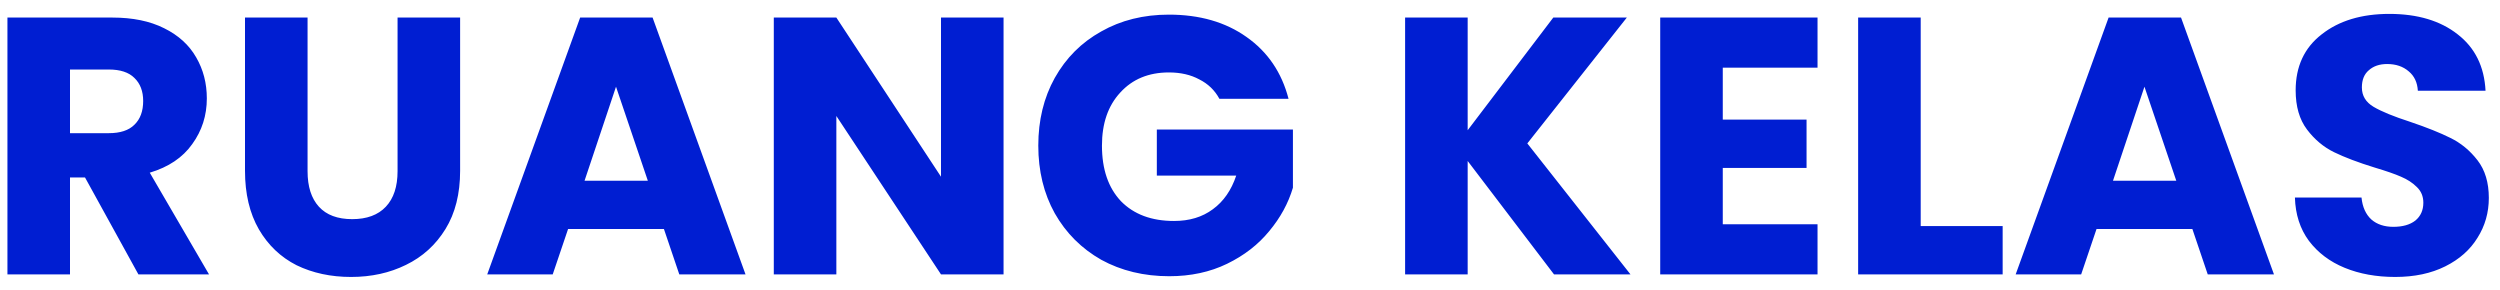
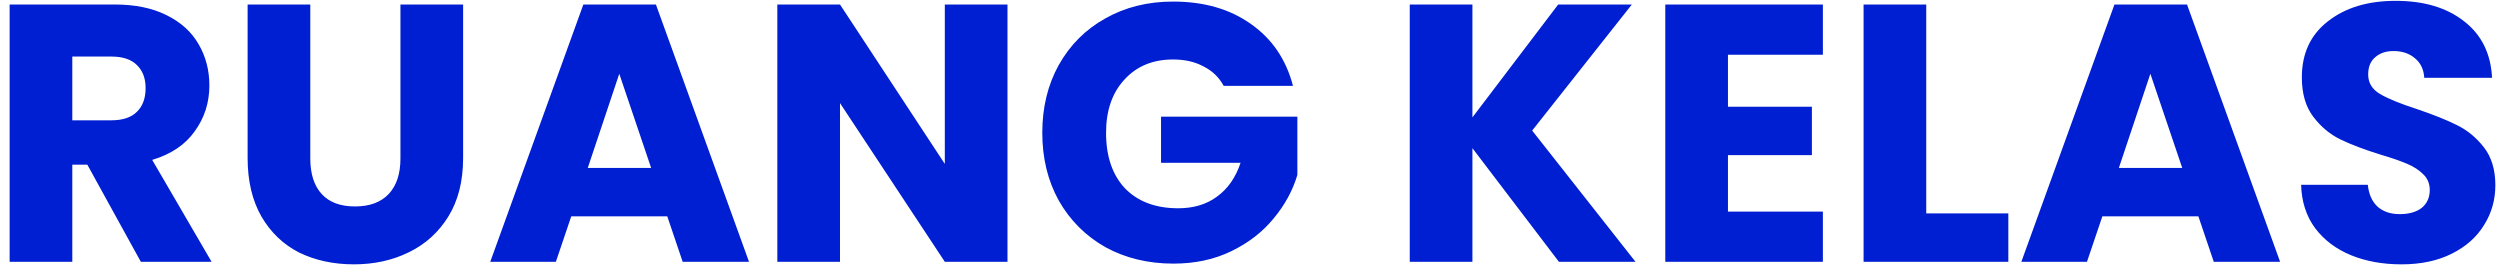
- <svg xmlns="http://www.w3.org/2000/svg" width="164" height="19" viewBox="0 0 164 19" fill="none">
-   <path d="M9.08 18L5.576 11.64H4.592V18H0.488V1.152H7.376C8.704 1.152 9.832 1.384 10.76 1.848C11.704 2.312 12.408 2.952 12.872 3.768C13.336 4.568 13.568 5.464 13.568 6.456C13.568 7.576 13.248 8.576 12.608 9.456C11.984 10.336 11.056 10.96 9.824 11.328L13.712 18H9.08ZM4.592 8.736H7.136C7.888 8.736 8.448 8.552 8.816 8.184C9.2 7.816 9.392 7.296 9.392 6.624C9.392 5.984 9.2 5.48 8.816 5.112C8.448 4.744 7.888 4.56 7.136 4.56H4.592V8.736ZM20.176 1.152V11.232C20.176 12.24 20.424 13.016 20.92 13.56C21.416 14.104 22.144 14.376 23.104 14.376C24.064 14.376 24.8 14.104 25.312 13.56C25.824 13.016 26.08 12.24 26.08 11.232V1.152H30.184V11.208C30.184 12.712 29.864 13.984 29.224 15.024C28.584 16.064 27.72 16.848 26.632 17.376C25.56 17.904 24.36 18.168 23.032 18.168C21.704 18.168 20.512 17.912 19.456 17.4C18.416 16.872 17.592 16.088 16.984 15.048C16.376 13.992 16.072 12.712 16.072 11.208V1.152H20.176ZM43.554 15.024H37.266L36.258 18H31.962L38.058 1.152H42.81L48.906 18H44.562L43.554 15.024ZM42.498 11.856L40.41 5.688L38.346 11.856H42.498ZM65.833 18H61.729L54.865 7.608V18H50.761V1.152H54.865L61.729 11.592V1.152H65.833V18ZM79.992 6.48C79.688 5.92 79.248 5.496 78.672 5.208C78.112 4.904 77.448 4.752 76.68 4.752C75.352 4.752 74.288 5.192 73.488 6.072C72.688 6.936 72.288 8.096 72.288 9.552C72.288 11.104 72.704 12.32 73.536 13.2C74.384 14.064 75.544 14.496 77.016 14.496C78.024 14.496 78.872 14.24 79.56 13.728C80.264 13.216 80.776 12.48 81.096 11.52H75.888V8.496H84.816V12.312C84.512 13.336 83.992 14.288 83.256 15.168C82.536 16.048 81.616 16.76 80.496 17.304C79.376 17.848 78.112 18.12 76.704 18.12C75.04 18.12 73.552 17.76 72.24 17.04C70.944 16.304 69.928 15.288 69.192 13.992C68.472 12.696 68.112 11.216 68.112 9.552C68.112 7.888 68.472 6.408 69.192 5.112C69.928 3.8 70.944 2.784 72.24 2.064C73.536 1.328 75.016 0.96 76.68 0.96C78.696 0.96 80.392 1.448 81.768 2.424C83.16 3.4 84.08 4.752 84.528 6.48H79.992ZM101.944 18L96.279 10.56V18H92.175V1.152H96.279V8.544L101.896 1.152H106.72L100.192 9.408L106.96 18H101.944ZM113.014 4.44V7.848H118.51V11.016H113.014V14.712H119.23V18H108.91V1.152H119.23V4.44H113.014ZM125.998 14.832H131.374V18H121.894V1.152H125.998V14.832ZM143.82 15.024H137.532L136.524 18H132.228L138.324 1.152H143.076L149.172 18H144.828L143.82 15.024ZM142.764 11.856L140.676 5.688L138.612 11.856H142.764ZM157.123 18.168C155.891 18.168 154.787 17.968 153.811 17.568C152.835 17.168 152.051 16.576 151.459 15.792C150.883 15.008 150.579 14.064 150.547 12.96H154.915C154.979 13.584 155.195 14.064 155.563 14.4C155.931 14.72 156.411 14.88 157.003 14.88C157.611 14.88 158.091 14.744 158.443 14.472C158.795 14.184 158.971 13.792 158.971 13.296C158.971 12.88 158.827 12.536 158.539 12.264C158.267 11.992 157.923 11.768 157.507 11.592C157.107 11.416 156.531 11.216 155.779 10.992C154.691 10.656 153.803 10.32 153.115 9.984C152.427 9.648 151.835 9.152 151.339 8.496C150.843 7.84 150.595 6.984 150.595 5.928C150.595 4.36 151.163 3.136 152.299 2.256C153.435 1.36 154.915 0.912 156.739 0.912C158.595 0.912 160.091 1.36 161.227 2.256C162.363 3.136 162.971 4.368 163.051 5.952H158.611C158.579 5.408 158.379 4.984 158.011 4.68C157.643 4.36 157.171 4.2 156.595 4.2C156.099 4.2 155.699 4.336 155.395 4.608C155.091 4.864 154.939 5.24 154.939 5.736C154.939 6.28 155.195 6.704 155.707 7.008C156.219 7.312 157.019 7.64 158.107 7.992C159.195 8.36 160.075 8.712 160.747 9.048C161.435 9.384 162.027 9.872 162.523 10.512C163.019 11.152 163.267 11.976 163.267 12.984C163.267 13.944 163.019 14.816 162.523 15.6C162.043 16.384 161.339 17.008 160.411 17.472C159.483 17.936 158.387 18.168 157.123 18.168Z" fill="#001ED2" />
+ <svg xmlns="http://www.w3.org/2000/svg" width="191" height="21" viewBox="0 0 191 21" fill="none">
+   <path d="M10.76 20L6.672 12.58H5.524V20H0.736V0.344H8.772C10.321 0.344 11.637 0.615 12.72 1.156C13.821 1.697 14.643 2.444 15.184 3.396C15.725 4.329 15.996 5.375 15.996 6.532C15.996 7.839 15.623 9.005 14.876 10.032C14.148 11.059 13.065 11.787 11.628 12.216L16.164 20H10.76ZM5.524 9.192H8.492C9.369 9.192 10.023 8.977 10.452 8.548C10.9 8.119 11.124 7.512 11.124 6.728C11.124 5.981 10.9 5.393 10.452 4.964C10.023 4.535 9.369 4.32 8.492 4.32H5.524V9.192ZM23.706 0.344V12.104C23.706 13.28 23.995 14.185 24.574 14.82C25.152 15.455 26.002 15.772 27.122 15.772C28.242 15.772 29.1 15.455 29.698 14.82C30.295 14.185 30.594 13.28 30.594 12.104V0.344H35.382V12.076C35.382 13.831 35.008 15.315 34.262 16.528C33.515 17.741 32.507 18.656 31.238 19.272C29.987 19.888 28.587 20.196 27.038 20.196C25.488 20.196 24.098 19.897 22.866 19.3C21.652 18.684 20.691 17.769 19.982 16.556C19.272 15.324 18.918 13.831 18.918 12.076V0.344H23.706ZM50.98 16.528H43.644L42.468 20H37.456L44.568 0.344H50.112L57.224 20H52.156L50.98 16.528ZM49.748 12.832L47.312 5.636L44.904 12.832H49.748ZM76.972 20H72.184L64.176 7.876V20H59.388V0.344H64.176L72.184 12.524V0.344H76.972V20ZM93.491 6.56C93.136 5.907 92.623 5.412 91.951 5.076C91.298 4.721 90.523 4.544 89.627 4.544C88.078 4.544 86.836 5.057 85.903 6.084C84.97 7.092 84.503 8.445 84.503 10.144C84.503 11.955 84.988 13.373 85.959 14.4C86.948 15.408 88.302 15.912 90.019 15.912C91.195 15.912 92.184 15.613 92.987 15.016C93.808 14.419 94.406 13.56 94.779 12.44H88.703V8.912H99.119V13.364C98.764 14.559 98.158 15.669 97.299 16.696C96.459 17.723 95.386 18.553 94.079 19.188C92.772 19.823 91.298 20.14 89.655 20.14C87.714 20.14 85.978 19.72 84.447 18.88C82.935 18.021 81.75 16.836 80.891 15.324C80.051 13.812 79.631 12.085 79.631 10.144C79.631 8.203 80.051 6.476 80.891 4.964C81.75 3.433 82.935 2.248 84.447 1.408C85.959 0.549 87.686 0.12 89.627 0.12C91.979 0.12 93.958 0.689 95.563 1.828C97.187 2.967 98.26 4.544 98.783 6.56H93.491ZM119.101 20L112.493 11.32V20H107.705V0.344H112.493V8.968L119.045 0.344H124.673L117.057 9.976L124.953 20H119.101ZM132.016 4.18V8.156H138.428V11.852H132.016V16.164H139.268V20H127.228V0.344H139.268V4.18H132.016ZM147.165 16.304H153.437V20H142.377V0.344H147.165V16.304ZM167.956 16.528H160.62L159.444 20H154.432L161.544 0.344H167.088L174.2 20H169.132L167.956 16.528ZM166.724 12.832L164.288 5.636L161.88 12.832H166.724ZM183.477 20.196C182.04 20.196 180.752 19.963 179.613 19.496C178.474 19.029 177.56 18.339 176.869 17.424C176.197 16.509 175.842 15.408 175.805 14.12H180.901C180.976 14.848 181.228 15.408 181.657 15.8C182.086 16.173 182.646 16.36 183.337 16.36C184.046 16.36 184.606 16.201 185.017 15.884C185.428 15.548 185.633 15.091 185.633 14.512C185.633 14.027 185.465 13.625 185.129 13.308C184.812 12.991 184.41 12.729 183.925 12.524C183.458 12.319 182.786 12.085 181.909 11.824C180.64 11.432 179.604 11.04 178.801 10.648C177.998 10.256 177.308 9.677 176.729 8.912C176.15 8.147 175.861 7.148 175.861 5.916C175.861 4.087 176.524 2.659 177.849 1.632C179.174 0.587 180.901 0.064 183.029 0.064C185.194 0.064 186.94 0.587 188.265 1.632C189.59 2.659 190.3 4.096 190.393 5.944H185.213C185.176 5.309 184.942 4.815 184.513 4.46C184.084 4.087 183.533 3.9 182.861 3.9C182.282 3.9 181.816 4.059 181.461 4.376C181.106 4.675 180.929 5.113 180.929 5.692C180.929 6.327 181.228 6.821 181.825 7.176C182.422 7.531 183.356 7.913 184.625 8.324C185.894 8.753 186.921 9.164 187.705 9.556C188.508 9.948 189.198 10.517 189.777 11.264C190.356 12.011 190.645 12.972 190.645 14.148C190.645 15.268 190.356 16.285 189.777 17.2C189.217 18.115 188.396 18.843 187.313 19.384C186.23 19.925 184.952 20.196 183.477 20.196Z" fill="#001ED2" />
</svg>
